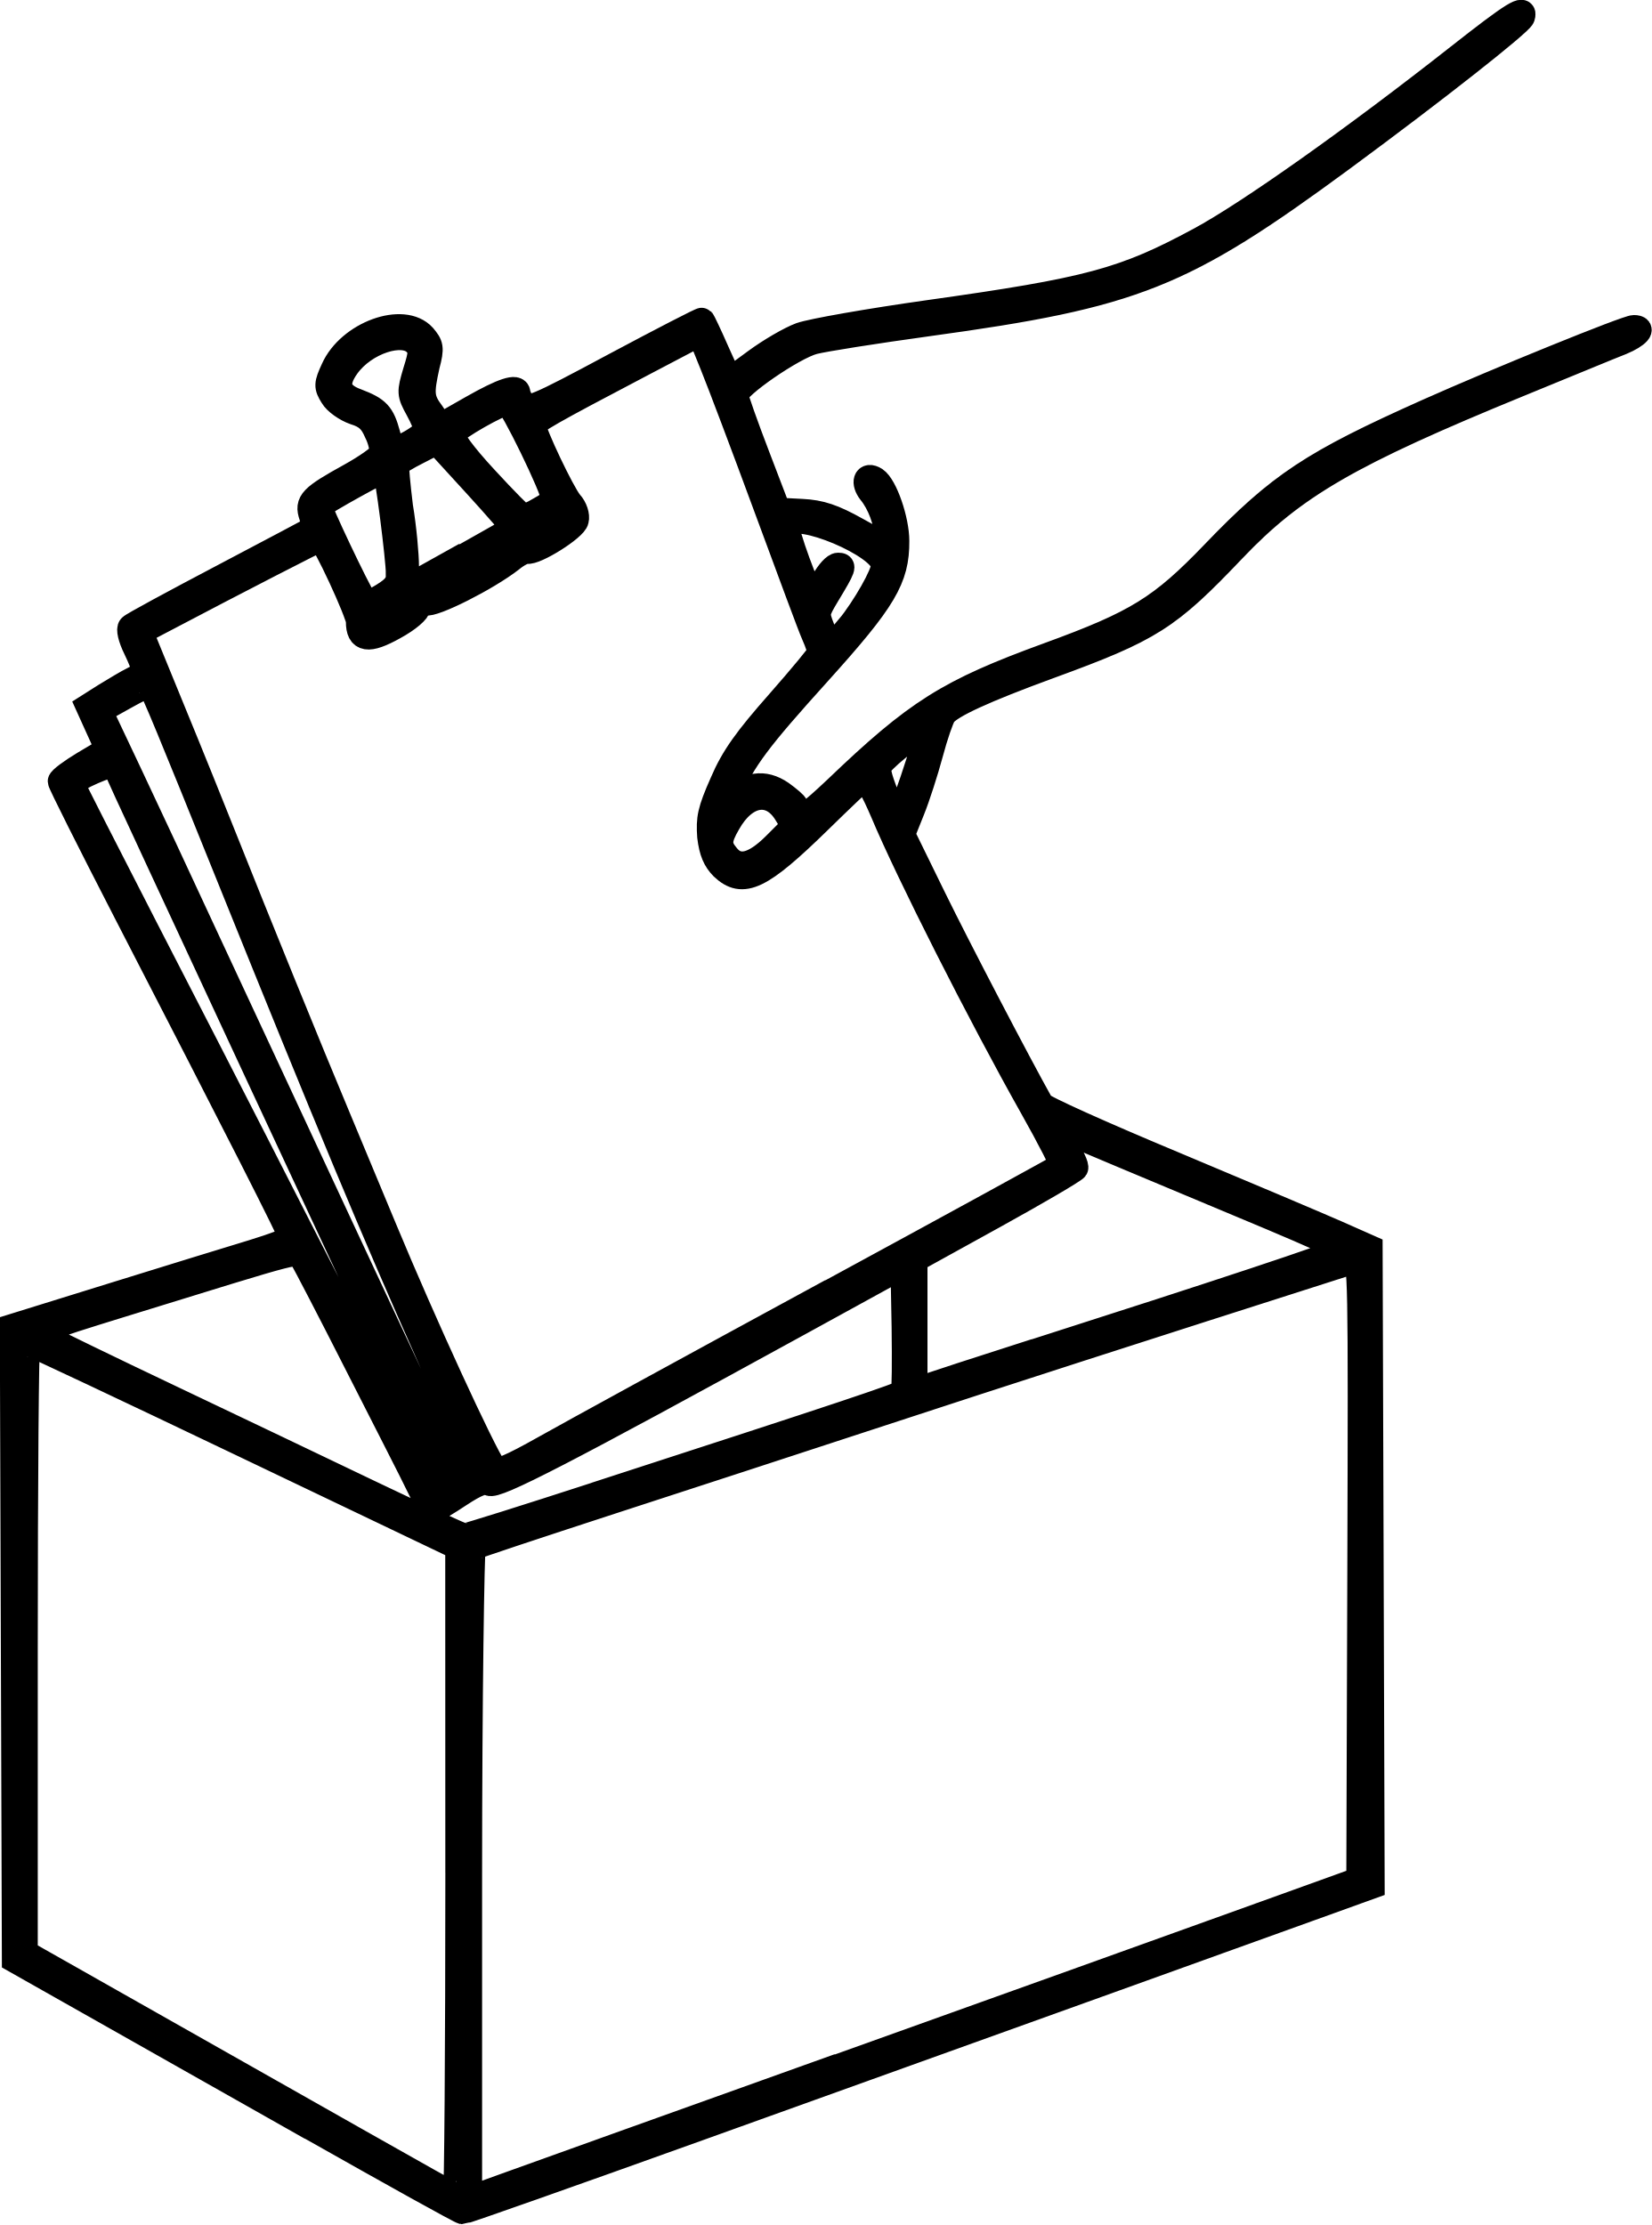
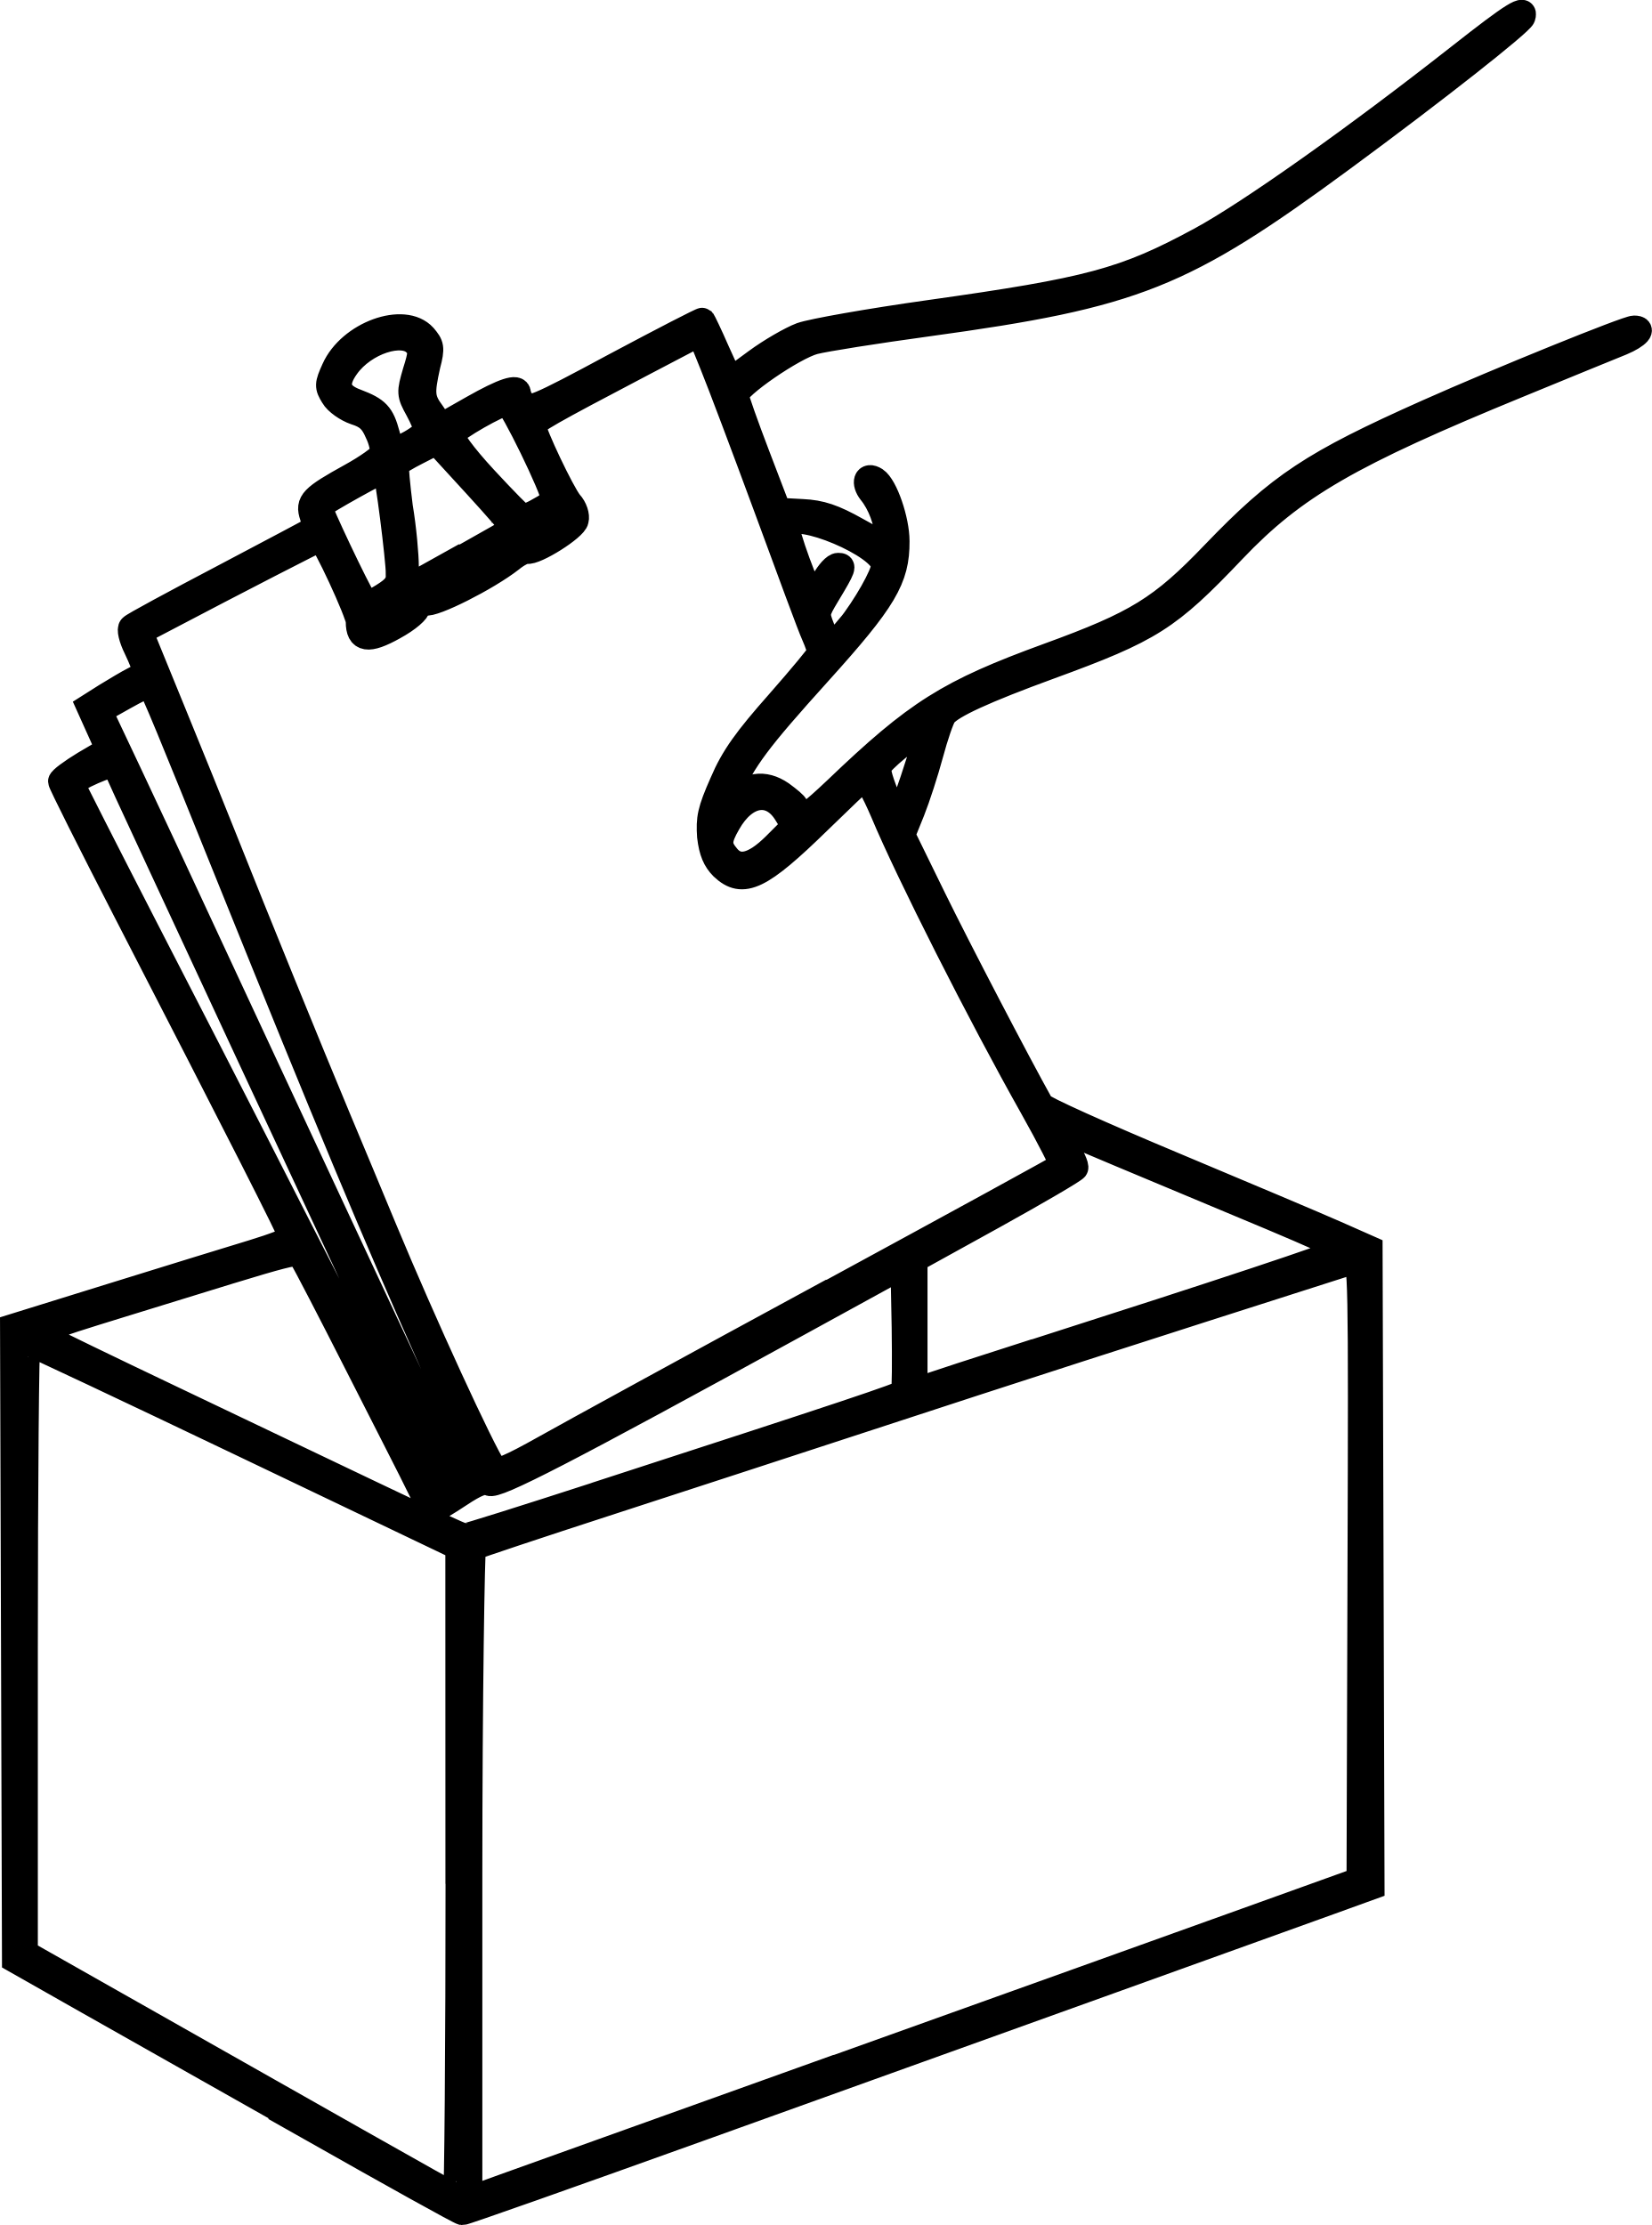
- <svg xmlns="http://www.w3.org/2000/svg" width="14.552mm" height="19.605mm" viewBox="0 0 14.552 19.605" version="1.1" id="svg1" xml:space="preserve">
+ <svg xmlns="http://www.w3.org/2000/svg" width="15.346mm" height="20.674mm" viewBox="0 0 15.346 20.674" version="1.1" id="svg1" xml:space="preserve">
  <defs id="defs1" />
-   <g id="layer1" transform="translate(-54.28606,131.1475)">
-     <path style="fill:#000000;stroke:#000000;stroke-width:0.223;stroke-dasharray:none;stroke-opacity:1" d="m 57.026,-112.4 c -0.723,-0.408 -1.606,-0.908 -1.963,-1.11 l -0.649,-0.367 -0.009,-2.791 -0.009,-2.791 0.886,-0.275 c 0.486,-0.151 1.039,-0.321 1.227,-0.378 0.188,-0.057 0.342,-0.116 0.342,-0.132 0,-0.03 -0.468,-0.952 -1.459,-2.873 -0.315,-0.612 -0.574,-1.128 -0.574,-1.146 0,-0.018 0.096,-0.089 0.209,-0.157 l 0.209,-0.124 -0.086,-0.19 -0.086,-0.19 0.15,-0.095 c 0.086,-0.052 0.192,-0.117 0.246,-0.143 0.115,-0.058 0.116,-0.072 0.021,-0.274 -0.043,-0.087 -0.064,-0.171 -0.043,-0.188 0.011,-0.016 0.384,-0.217 0.817,-0.445 0.434,-0.228 0.793,-0.419 0.798,-0.424 0.005,-0.005 -0.005,-0.053 -0.021,-0.108 -0.043,-0.124 -0.003,-0.165 0.341,-0.355 0.141,-0.078 0.264,-0.165 0.275,-0.195 0.01,-0.03 -0.006,-0.114 -0.043,-0.187 -0.043,-0.099 -0.085,-0.144 -0.196,-0.178 -0.075,-0.026 -0.165,-0.089 -0.194,-0.14 -0.053,-0.086 -0.053,-0.105 0.009,-0.24 0.139,-0.311 0.615,-0.485 0.793,-0.289 0.064,0.077 0.075,0.097 0.032,0.258 -0.053,0.242 -0.053,0.293 0.043,0.421 l 0.075,0.111 0.281,-0.16 c 0.268,-0.152 0.396,-0.194 0.4,-0.131 6.94e-4,0.016 0.021,0.06 0.043,0.097 0.043,0.063 0.108,0.038 0.81,-0.339 0.42,-0.224 0.766,-0.403 0.771,-0.397 0.005,0.005 0.064,0.127 0.126,0.269 l 0.117,0.259 0.229,-0.168 c 0.125,-0.092 0.303,-0.196 0.396,-0.23 0.096,-0.034 0.601,-0.123 1.126,-0.197 1.417,-0.199 1.72,-0.281 2.389,-0.642 0.431,-0.232 1.364,-0.893 2.283,-1.616 0.483,-0.38 0.591,-0.446 0.56,-0.347 -0.021,0.055 -0.75,0.631 -1.586,1.247 -1.412,1.039 -1.825,1.204 -3.655,1.455 -0.457,0.063 -0.907,0.134 -1.001,0.158 -0.182,0.047 -0.689,0.397 -0.687,0.473 6.95e-4,0.025 0.085,0.263 0.187,0.529 l 0.185,0.484 0.212,0.011 c 0.162,0.008 0.275,0.046 0.479,0.16 0.265,0.147 0.268,0.148 0.268,0.059 0,-0.126 -0.064,-0.293 -0.145,-0.391 -0.064,-0.081 -0.043,-0.164 0.043,-0.11 0.085,0.057 0.188,0.356 0.188,0.541 0.002,0.332 -0.109,0.518 -0.689,1.161 -0.533,0.59 -0.655,0.754 -0.796,1.064 l -0.075,0.174 0.096,-0.106 c 0.146,-0.152 0.294,-0.175 0.448,-0.07 0.064,0.047 0.124,0.096 0.125,0.111 1.04e-4,0.014 0.011,0.05 0.032,0.079 0.021,0.041 0.096,-0.013 0.324,-0.228 0.713,-0.683 0.989,-0.857 1.872,-1.179 0.779,-0.284 0.993,-0.416 1.457,-0.899 0.581,-0.605 0.87,-0.795 1.881,-1.247 0.635,-0.283 1.758,-0.739 1.82,-0.739 0.096,-2e-5 0.032,0.07 -0.108,0.128 -0.086,0.033 -0.488,0.2 -0.904,0.37 -1.496,0.613 -1.982,0.894 -2.519,1.459 -0.574,0.603 -0.723,0.698 -1.618,1.025 -0.574,0.21 -0.872,0.347 -0.931,0.427 -0.021,0.03 -0.075,0.184 -0.117,0.343 -0.043,0.159 -0.115,0.384 -0.162,0.5 l -0.085,0.212 0.276,0.564 c 0.216,0.441 0.736,1.438 0.946,1.814 0.011,0.028 0.54,0.265 1.165,0.526 0.625,0.262 1.27,0.535 1.434,0.607 l 0.298,0.132 0.009,2.812 0.009,2.812 -0.377,0.136 c -0.207,0.075 -1.079,0.389 -1.936,0.697 -0.857,0.308 -2.484,0.893 -3.614,1.299 -1.13,0.406 -2.068,0.737 -2.085,0.736 -0.021,-0.002 -0.622,-0.337 -1.344,-0.745 z m 4.625,-0.53 c 1.436,-0.514 3.06,-1.097 3.609,-1.295 l 0.999,-0.36 0.009,-2.736 c 0.008,-2.594 0.006,-2.734 -0.053,-2.716 -2.036,0.651 -2.974,0.953 -4.267,1.377 -0.597,0.196 -1.621,0.53 -2.276,0.743 -0.654,0.213 -1.202,0.395 -1.218,0.406 -0.011,0.011 -0.032,1.306 -0.032,2.878 v 2.859 l 0.307,-0.111 c 0.169,-0.061 1.481,-0.532 2.917,-1.046 z m -3.33,-1.731 -6.95e-4,-2.854 -1.883,-0.9 c -1.035,-0.495 -1.894,-0.9 -1.909,-0.9 -0.011,1.3e-4 -0.021,1.209 -0.021,2.687 v 2.687 l 1.708,0.967 c 2.187,1.238 2.054,1.164 2.085,1.166 0.011,9.7e-4 0.021,-1.283 0.021,-2.852 z m 1.21,-3.315 c 2.234,-0.725 2.698,-0.88 2.715,-0.906 0.009,-0.015 0.011,-0.27 0.007,-0.568 l -0.01,-0.542 -0.918,0.504 c -2.076,1.139 -2.668,1.445 -2.728,1.409 -0.043,-0.025 -0.114,0.003 -0.262,0.1 -0.111,0.074 -0.214,0.135 -0.228,0.135 -0.011,0 -0.075,-0.092 -0.128,-0.203 -0.053,-0.112 -0.301,-0.595 -0.544,-1.074 -0.243,-0.479 -0.462,-0.901 -0.486,-0.938 -0.053,-0.076 0.075,-0.107 -1.583,0.404 -0.732,0.226 -0.762,0.239 -0.673,0.291 0.053,0.03 0.546,0.27 1.1,0.533 0.554,0.263 1.353,0.645 1.777,0.848 0.424,0.203 0.788,0.37 0.807,0.37 0.021,4.8e-4 0.54,-0.163 1.156,-0.363 z m -1.319,-0.036 c 0.032,-0.041 -2.16e-4,-0.136 -0.134,-0.416 -0.317,-0.666 -2.77,-5.936 -2.782,-5.975 -0.011,-0.034 -0.374,0.125 -0.374,0.164 0,0.008 0.289,0.576 0.641,1.261 0.353,0.685 0.793,1.542 0.977,1.903 0.184,0.362 0.54,1.058 0.791,1.548 0.251,0.49 0.532,1.043 0.625,1.229 0.096,0.186 0.181,0.339 0.193,0.339 0.011,0 0.043,-0.024 0.064,-0.052 z m 0.279,-0.201 c 0.006,-0.005 -0.186,-0.452 -0.426,-0.991 -0.481,-1.079 -0.895,-2.072 -1.763,-4.225 -0.515,-1.278 -0.666,-1.644 -0.698,-1.683 -0.005,-0.006 -0.108,0.042 -0.224,0.108 l -0.215,0.12 0.26,0.55 c 0.143,0.303 0.446,0.951 0.672,1.44 0.228,0.49 0.779,1.674 1.226,2.632 0.448,0.958 0.856,1.833 0.907,1.946 0.086,0.189 0.096,0.201 0.171,0.159 0.043,-0.025 0.085,-0.049 0.085,-0.056 z m 3.07,-1.528 c 1.136,-0.617 2.072,-1.13 2.081,-1.139 0.009,-0.008 -0.109,-0.24 -0.263,-0.513 -0.456,-0.81 -1.092,-2.067 -1.314,-2.597 -0.085,-0.199 -0.15,-0.311 -0.173,-0.295 -0.021,0.015 -0.198,0.183 -0.393,0.374 -0.512,0.5 -0.669,0.575 -0.847,0.406 -0.064,-0.065 -0.096,-0.137 -0.112,-0.272 -0.011,-0.158 -1.04e-4,-0.225 0.111,-0.475 0.096,-0.225 0.213,-0.385 0.495,-0.705 0.2,-0.227 0.364,-0.426 0.365,-0.441 2.19e-4,-0.015 -0.021,-0.084 -0.053,-0.155 -0.032,-0.07 -0.216,-0.571 -0.417,-1.114 -0.2,-0.543 -0.415,-1.112 -0.477,-1.264 l -0.112,-0.277 -0.514,0.27 c -0.821,0.431 -0.951,0.506 -0.951,0.542 0,0.063 0.252,0.593 0.322,0.677 0.043,0.046 0.064,0.116 0.053,0.155 -0.011,0.069 -0.36,0.289 -0.433,0.273 -0.021,-0.004 -0.086,0.029 -0.14,0.074 -0.212,0.165 -0.688,0.405 -0.755,0.381 -0.043,-0.016 -0.064,-0.005 -0.064,0.036 0,0.034 -0.086,0.11 -0.213,0.179 -0.228,0.127 -0.312,0.113 -0.312,-0.049 0,-0.073 -0.303,-0.727 -0.338,-0.727 -0.011,0 -0.715,0.361 -1.385,0.714 l -0.198,0.104 0.28,0.684 c 0.155,0.376 0.363,0.893 0.465,1.149 0.277,0.697 0.754,1.871 0.992,2.438 0.115,0.277 0.301,0.721 0.411,0.987 0.348,0.838 0.863,1.958 0.972,2.117 0.021,0.034 0.139,-0.015 0.441,-0.185 0.225,-0.127 1.338,-0.736 2.474,-1.353 z m 1.842,0.503 c 1.642,-0.525 2.646,-0.858 2.675,-0.888 0.032,-0.031 -0.075,-0.079 -1.326,-0.601 -0.424,-0.177 -0.854,-0.358 -0.957,-0.402 -0.096,-0.045 -0.193,-0.081 -0.204,-0.081 -0.011,0 0.032,0.073 0.085,0.161 0.053,0.089 0.096,0.176 0.086,0.195 -0.011,0.019 -0.333,0.208 -0.717,0.42 l -0.699,0.386 v 0.578 0.578 l 0.096,-0.035 c 0.053,-0.019 0.482,-0.159 0.954,-0.31 z m -2.291,-4.463 0.169,-0.169 -0.064,-0.104 c -0.134,-0.227 -0.364,-0.192 -0.516,0.078 -0.086,0.148 -0.086,0.201 -0.009,0.292 0.096,0.119 0.234,0.088 0.42,-0.097 z m 1.258,-0.694 c 0.053,-0.166 0.085,-0.311 0.075,-0.324 -0.021,-0.024 -0.334,0.215 -0.403,0.306 -0.032,0.037 -0.011,0.11 0.053,0.275 0.085,0.216 0.096,0.221 0.134,0.134 0.021,-0.049 0.086,-0.226 0.139,-0.391 z m -0.612,-1.217 c 0.152,-0.19 0.313,-0.476 0.313,-0.551 -6.93e-4,-0.175 -0.775,-0.501 -0.853,-0.36 -0.021,0.035 0.196,0.629 0.229,0.629 0.011,0 0.053,-0.061 0.096,-0.136 0.043,-0.075 0.096,-0.136 0.127,-0.136 0.053,0 0.053,0.013 -0.096,0.259 -0.096,0.161 -0.096,0.164 -0.043,0.3 0.032,0.076 0.075,0.138 0.086,0.138 0.011,0 0.075,-0.065 0.14,-0.144 z m -4.004,-0.112 c 0.111,-0.072 0.143,-0.11 0.11,-0.132 -0.053,-0.037 -0.312,0.115 -0.313,0.185 -1.07e-4,0.068 0.021,0.062 0.202,-0.052 z m 0.043,-0.371 c 0,-0.122 -0.096,-0.891 -0.119,-0.911 -0.01,-0.011 -0.543,0.284 -0.576,0.32 -0.011,0.014 0.331,0.736 0.39,0.821 0.021,0.037 0.064,0.03 0.17,-0.036 0.108,-0.067 0.137,-0.107 0.137,-0.194 z m 0.65,-0.018 c 0.324,-0.176 0.462,-0.302 0.2,-0.181 -0.201,0.093 -0.605,0.321 -0.605,0.342 0,0.045 0.096,0.007 0.405,-0.161 z m -0.086,-0.125 c 0.241,-0.135 0.442,-0.25 0.448,-0.256 0.005,-0.005 -0.145,-0.178 -0.333,-0.384 l -0.343,-0.375 -0.169,0.087 c -0.096,0.048 -0.175,0.097 -0.183,0.111 -0.007,0.013 0.009,0.18 0.032,0.369 0.032,0.19 0.053,0.43 0.053,0.532 1.07e-4,0.103 0.011,0.181 0.021,0.174 0.011,-0.007 0.224,-0.124 0.465,-0.259 z m 0.788,-0.245 c 0.181,-0.097 0.209,-0.168 0.053,-0.134 -0.131,0.029 -0.286,0.138 -0.261,0.184 0.021,0.046 0.021,0.046 0.206,-0.05 z m -0.108,-0.174 c 0.064,-0.036 0.124,-0.079 0.124,-0.096 0,-0.082 -0.372,-0.845 -0.411,-0.845 -0.064,0 -0.454,0.222 -0.484,0.276 -0.011,0.028 0.096,0.179 0.29,0.388 0.174,0.189 0.326,0.343 0.338,0.343 0.011,0 0.075,-0.029 0.145,-0.065 z m -1.136,-0.593 c 0.075,-0.043 0.138,-0.094 0.138,-0.114 0,-0.019 -0.032,-0.099 -0.075,-0.177 -0.075,-0.136 -0.075,-0.149 -0.021,-0.332 0.053,-0.168 0.053,-0.197 0.004,-0.248 -0.114,-0.126 -0.453,-0.015 -0.607,0.2 -0.108,0.15 -0.086,0.247 0.086,0.309 0.184,0.07 0.223,0.113 0.271,0.289 0.021,0.082 0.043,0.15 0.053,0.15 0.007,0 0.075,-0.035 0.153,-0.078 z" id="path1-89" />
+   <g id="layer1" transform="translate(-53.88916,131.1475)">
+     <path style="fill:#000000;stroke:#000000;stroke-width:0.235;stroke-dasharray:none;stroke-opacity:1" d="m 56.779,-111.377 c -0.763,-0.431 -1.694,-0.957 -2.07,-1.17 l -0.684,-0.388 -0.009,-2.943 -0.009,-2.943 0.934,-0.29 c 0.513,-0.159 1.095,-0.339 1.294,-0.399 0.198,-0.06 0.361,-0.123 0.361,-0.139 0,-0.032 -0.494,-1.004 -1.538,-3.03 -0.332,-0.645 -0.605,-1.189 -0.605,-1.208 0,-0.019 0.101,-0.093 0.221,-0.166 l 0.221,-0.13 -0.09,-0.2 -0.09,-0.2 0.158,-0.1 c 0.09,-0.055 0.203,-0.123 0.259,-0.151 0.122,-0.061 0.123,-0.075 0.023,-0.289 -0.045,-0.091 -0.068,-0.181 -0.045,-0.198 0.011,-0.017 0.405,-0.229 0.862,-0.469 0.457,-0.241 0.836,-0.442 0.842,-0.448 0.006,-0.005 -0.006,-0.056 -0.023,-0.114 -0.045,-0.131 -0.003,-0.174 0.359,-0.374 0.149,-0.082 0.278,-0.174 0.29,-0.206 0.011,-0.032 -0.007,-0.12 -0.045,-0.197 -0.045,-0.105 -0.09,-0.152 -0.206,-0.188 -0.079,-0.027 -0.174,-0.093 -0.205,-0.148 -0.056,-0.091 -0.056,-0.11 0.009,-0.253 0.146,-0.328 0.649,-0.511 0.836,-0.305 0.068,0.081 0.079,0.102 0.034,0.272 -0.056,0.255 -0.056,0.309 0.045,0.444 l 0.079,0.117 0.296,-0.168 c 0.283,-0.16 0.418,-0.205 0.421,-0.138 7.32e-4,0.017 0.023,0.063 0.045,0.102 0.045,0.066 0.114,0.041 0.854,-0.358 0.443,-0.236 0.808,-0.425 0.814,-0.419 0.005,0.005 0.068,0.134 0.133,0.284 l 0.124,0.273 0.241,-0.177 c 0.132,-0.097 0.32,-0.206 0.418,-0.243 0.101,-0.036 0.633,-0.13 1.187,-0.208 1.494,-0.21 1.814,-0.296 2.519,-0.677 0.454,-0.245 1.438,-0.942 2.408,-1.704 0.509,-0.4 0.623,-0.47 0.59,-0.366 -0.023,0.058 -0.791,0.666 -1.673,1.315 -1.489,1.096 -1.924,1.27 -3.854,1.535 -0.482,0.066 -0.957,0.141 -1.056,0.167 -0.192,0.05 -0.727,0.418 -0.725,0.499 7.33e-4,0.026 0.09,0.278 0.197,0.558 l 0.195,0.51 0.223,0.012 c 0.171,0.008 0.29,0.048 0.505,0.169 0.279,0.155 0.283,0.156 0.283,0.062 0,-0.133 -0.068,-0.309 -0.153,-0.412 -0.068,-0.086 -0.045,-0.173 0.045,-0.116 0.09,0.06 0.198,0.375 0.198,0.571 0.002,0.35 -0.115,0.546 -0.727,1.224 -0.562,0.623 -0.691,0.795 -0.839,1.122 l -0.079,0.184 0.101,-0.111 c 0.154,-0.16 0.31,-0.184 0.472,-0.073 0.068,0.05 0.131,0.101 0.132,0.117 1.09e-4,0.014 0.011,0.053 0.034,0.083 0.023,0.043 0.101,-0.013 0.341,-0.24 0.752,-0.72 1.043,-0.903 1.974,-1.243 0.821,-0.299 1.047,-0.438 1.536,-0.948 0.613,-0.638 0.917,-0.839 1.984,-1.315 0.669,-0.298 1.854,-0.779 1.92,-0.779 0.101,-2e-5 0.034,0.073 -0.114,0.135 -0.09,0.035 -0.515,0.211 -0.953,0.39 -1.578,0.647 -2.09,0.943 -2.657,1.539 -0.605,0.636 -0.763,0.736 -1.706,1.081 -0.605,0.221 -0.919,0.365 -0.981,0.451 -0.023,0.032 -0.079,0.194 -0.124,0.362 -0.045,0.167 -0.122,0.405 -0.171,0.528 l -0.09,0.223 0.291,0.595 c 0.228,0.465 0.776,1.517 0.997,1.913 0.011,0.029 0.569,0.279 1.228,0.555 0.659,0.276 1.34,0.564 1.512,0.64 l 0.314,0.139 0.009,2.966 0.009,2.966 -0.398,0.144 c -0.219,0.079 -1.138,0.41 -2.042,0.735 -0.904,0.325 -2.62,0.941 -3.811,1.37 -1.192,0.428 -2.181,0.778 -2.199,0.776 -0.023,-0.002 -0.656,-0.355 -1.418,-0.786 z m 4.878,-0.559 c 1.514,-0.542 3.227,-1.157 3.806,-1.365 l 1.054,-0.379 0.009,-2.885 c 0.009,-2.735 0.006,-2.884 -0.056,-2.864 -2.147,0.686 -3.136,1.005 -4.499,1.452 -0.63,0.206 -1.71,0.559 -2.4,0.783 -0.69,0.224 -1.268,0.417 -1.284,0.428 -0.011,0.012 -0.034,1.377 -0.034,3.035 v 3.015 l 0.323,-0.117 c 0.178,-0.064 1.562,-0.561 3.076,-1.103 z m -3.512,-1.825 -7.32e-4,-3.01 -1.985,-0.949 c -1.092,-0.522 -1.998,-0.949 -2.013,-0.949 -0.011,1.3e-4 -0.023,1.275 -0.023,2.834 v 2.833 l 1.801,1.02 c 2.306,1.306 2.166,1.227 2.199,1.229 0.011,0.001 0.023,-1.353 0.023,-3.008 z m 1.276,-3.496 c 2.356,-0.765 2.845,-0.928 2.863,-0.956 0.01,-0.016 0.011,-0.285 0.007,-0.599 l -0.011,-0.571 -0.968,0.531 c -2.189,1.201 -2.813,1.523 -2.877,1.486 -0.045,-0.026 -0.121,0.003 -0.276,0.106 -0.117,0.078 -0.225,0.142 -0.24,0.142 -0.011,0 -0.079,-0.097 -0.135,-0.214 -0.056,-0.118 -0.318,-0.628 -0.574,-1.133 -0.256,-0.505 -0.487,-0.95 -0.513,-0.989 -0.056,-0.08 0.079,-0.113 -1.669,0.426 -0.772,0.238 -0.803,0.252 -0.71,0.307 0.056,0.032 0.576,0.284 1.16,0.562 0.584,0.278 1.427,0.68 1.874,0.894 0.447,0.214 0.83,0.39 0.851,0.391 0.023,5e-4 0.569,-0.172 1.22,-0.383 z m -1.391,-0.038 c 0.034,-0.043 -2.28e-4,-0.143 -0.141,-0.439 -0.335,-0.702 -2.921,-6.26 -2.934,-6.301 -0.011,-0.036 -0.394,0.132 -0.394,0.173 0,0.008 0.304,0.607 0.676,1.33 0.372,0.722 0.836,1.626 1.03,2.007 0.194,0.382 0.569,1.116 0.834,1.633 0.265,0.516 0.561,1.099 0.659,1.296 0.101,0.196 0.19,0.357 0.204,0.357 0.011,0 0.045,-0.025 0.068,-0.055 z m 0.294,-0.212 c 0.006,-0.005 -0.196,-0.477 -0.45,-1.045 -0.507,-1.138 -0.944,-2.185 -1.859,-4.455 -0.543,-1.348 -0.702,-1.734 -0.736,-1.775 -0.006,-0.006 -0.114,0.044 -0.237,0.114 l -0.226,0.127 0.274,0.58 c 0.151,0.319 0.47,1.003 0.709,1.519 0.24,0.516 0.821,1.765 1.293,2.775 0.472,1.01 0.903,1.933 0.957,2.052 0.09,0.2 0.101,0.212 0.18,0.168 0.045,-0.026 0.09,-0.052 0.09,-0.059 z m 3.237,-1.611 c 1.198,-0.651 2.185,-1.191 2.194,-1.202 0.009,-0.008 -0.115,-0.253 -0.277,-0.541 -0.481,-0.854 -1.152,-2.18 -1.385,-2.738 -0.09,-0.209 -0.158,-0.328 -0.183,-0.311 -0.023,0.016 -0.208,0.192 -0.415,0.394 -0.54,0.527 -0.705,0.607 -0.894,0.428 -0.068,-0.069 -0.101,-0.145 -0.118,-0.287 -0.011,-0.167 -1.09e-4,-0.237 0.117,-0.501 0.101,-0.238 0.224,-0.406 0.522,-0.743 0.211,-0.24 0.384,-0.449 0.385,-0.465 2.31e-4,-0.016 -0.023,-0.089 -0.056,-0.163 -0.034,-0.073 -0.228,-0.602 -0.439,-1.175 -0.211,-0.572 -0.437,-1.172 -0.503,-1.333 l -0.118,-0.292 -0.542,0.284 c -0.865,0.454 -1.003,0.533 -1.003,0.572 0,0.066 0.266,0.625 0.339,0.714 0.045,0.048 0.068,0.122 0.056,0.163 -0.011,0.073 -0.38,0.305 -0.456,0.288 -0.023,-0.004 -0.09,0.03 -0.148,0.078 -0.223,0.174 -0.726,0.427 -0.797,0.402 -0.045,-0.017 -0.068,-0.005 -0.068,0.038 0,0.036 -0.09,0.116 -0.224,0.189 -0.24,0.134 -0.329,0.119 -0.329,-0.052 0,-0.077 -0.32,-0.767 -0.356,-0.767 -0.011,0 -0.754,0.381 -1.461,0.753 l -0.208,0.109 0.295,0.722 c 0.163,0.397 0.383,0.942 0.49,1.211 0.292,0.735 0.796,1.973 1.046,2.571 0.122,0.292 0.318,0.76 0.434,1.041 0.367,0.883 0.91,2.065 1.025,2.232 0.023,0.036 0.146,-0.016 0.465,-0.195 0.238,-0.134 1.411,-0.776 2.609,-1.426 z m 1.943,0.53 c 1.732,-0.554 2.79,-0.905 2.821,-0.937 0.034,-0.033 -0.079,-0.083 -1.398,-0.633 -0.447,-0.186 -0.9,-0.377 -1.01,-0.424 -0.101,-0.047 -0.204,-0.086 -0.215,-0.086 -0.011,0 0.034,0.077 0.09,0.169 0.056,0.093 0.101,0.186 0.09,0.206 -0.011,0.02 -0.352,0.219 -0.756,0.443 l -0.737,0.407 v 0.61 0.61 l 0.101,-0.037 c 0.056,-0.02 0.508,-0.168 1.006,-0.327 z m -2.416,-4.706 0.178,-0.178 -0.068,-0.109 c -0.141,-0.239 -0.384,-0.202 -0.544,0.082 -0.09,0.156 -0.09,0.212 -0.01,0.308 0.101,0.126 0.247,0.092 0.443,-0.102 z m 1.327,-0.732 c 0.056,-0.175 0.09,-0.328 0.079,-0.342 -0.023,-0.025 -0.353,0.226 -0.425,0.323 -0.034,0.039 -0.011,0.116 0.056,0.289 0.09,0.228 0.101,0.233 0.141,0.141 0.023,-0.052 0.09,-0.238 0.146,-0.413 z m -0.646,-1.283 c 0.16,-0.201 0.33,-0.502 0.33,-0.581 -7.3e-4,-0.184 -0.817,-0.528 -0.899,-0.38 -0.023,0.037 0.206,0.663 0.241,0.663 0.011,0 0.056,-0.064 0.101,-0.143 0.045,-0.079 0.101,-0.143 0.134,-0.143 0.056,0 0.056,0.013 -0.101,0.273 -0.101,0.169 -0.101,0.173 -0.045,0.316 0.034,0.08 0.079,0.145 0.09,0.145 0.011,0 0.079,-0.069 0.148,-0.152 z m -4.223,-0.118 c 0.117,-0.075 0.151,-0.116 0.116,-0.14 -0.056,-0.039 -0.329,0.121 -0.33,0.195 -1.13e-4,0.072 0.023,0.065 0.213,-0.055 z m 0.045,-0.391 c 0,-0.129 -0.101,-0.939 -0.125,-0.961 -0.011,-0.012 -0.572,0.3 -0.607,0.338 -0.011,0.015 0.349,0.776 0.411,0.866 0.023,0.039 0.068,0.032 0.179,-0.038 0.114,-0.071 0.144,-0.113 0.144,-0.204 z m 0.685,-0.019 c 0.341,-0.185 0.487,-0.318 0.211,-0.191 -0.212,0.098 -0.638,0.339 -0.638,0.361 0,0.047 0.101,0.007 0.427,-0.17 z m -0.09,-0.131 c 0.255,-0.143 0.467,-0.264 0.472,-0.27 0.005,-0.005 -0.153,-0.188 -0.352,-0.405 l -0.362,-0.395 -0.178,0.091 c -0.101,0.051 -0.185,0.102 -0.193,0.117 -0.008,0.013 0.009,0.189 0.034,0.39 0.034,0.2 0.056,0.453 0.056,0.561 1.13e-4,0.108 0.011,0.191 0.023,0.183 0.011,-0.007 0.237,-0.131 0.49,-0.273 z m 0.83,-0.258 c 0.19,-0.102 0.221,-0.177 0.056,-0.141 -0.139,0.03 -0.302,0.146 -0.275,0.194 0.023,0.048 0.023,0.048 0.217,-0.053 z m -0.114,-0.183 c 0.068,-0.038 0.131,-0.083 0.131,-0.101 0,-0.087 -0.392,-0.891 -0.434,-0.891 -0.068,0 -0.479,0.234 -0.51,0.291 -0.011,0.029 0.101,0.189 0.305,0.409 0.184,0.199 0.344,0.361 0.356,0.361 0.011,0 0.079,-0.03 0.153,-0.069 z m -1.198,-0.626 c 0.079,-0.045 0.145,-0.099 0.145,-0.12 0,-0.02 -0.034,-0.105 -0.079,-0.187 -0.079,-0.143 -0.079,-0.157 -0.023,-0.35 0.056,-0.177 0.056,-0.208 0.004,-0.261 -0.121,-0.133 -0.478,-0.016 -0.64,0.211 -0.114,0.158 -0.09,0.261 0.09,0.326 0.194,0.074 0.236,0.119 0.286,0.305 0.023,0.087 0.045,0.158 0.056,0.158 0.008,0 0.079,-0.037 0.161,-0.082 z" id="path1-89" />
  </g>
</svg>
